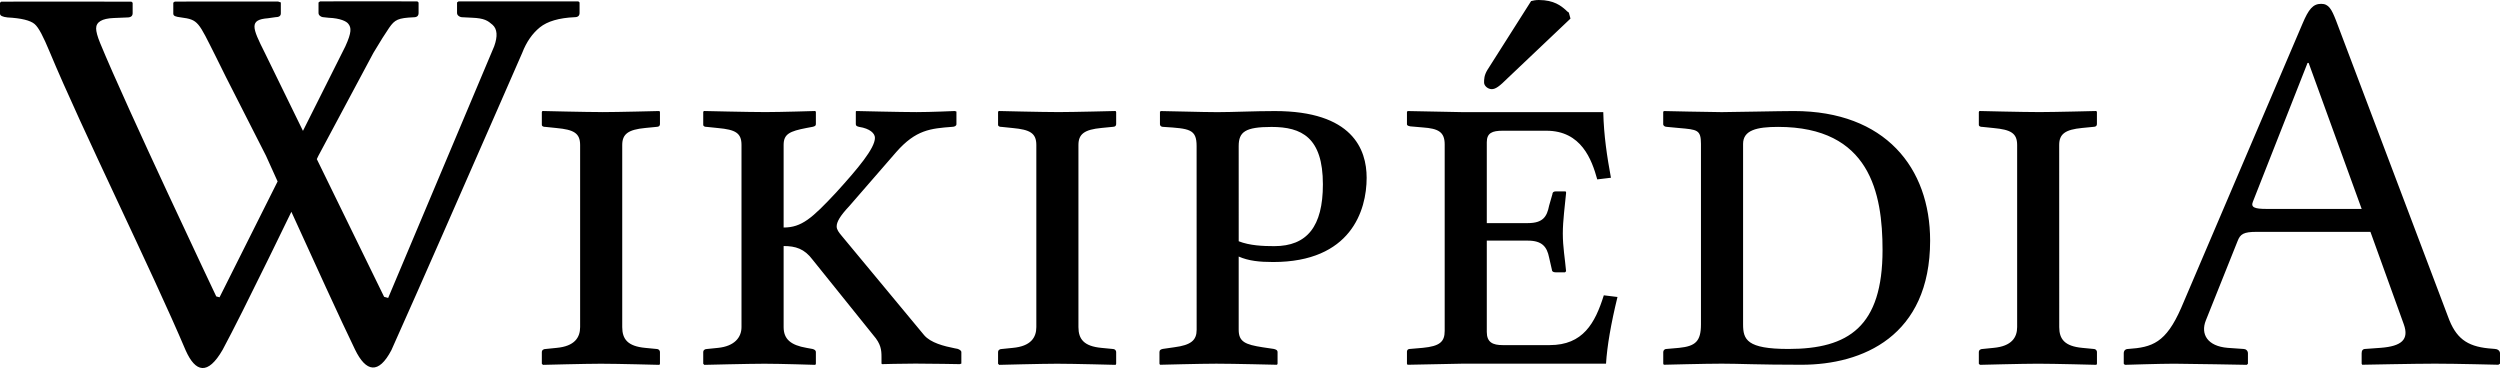
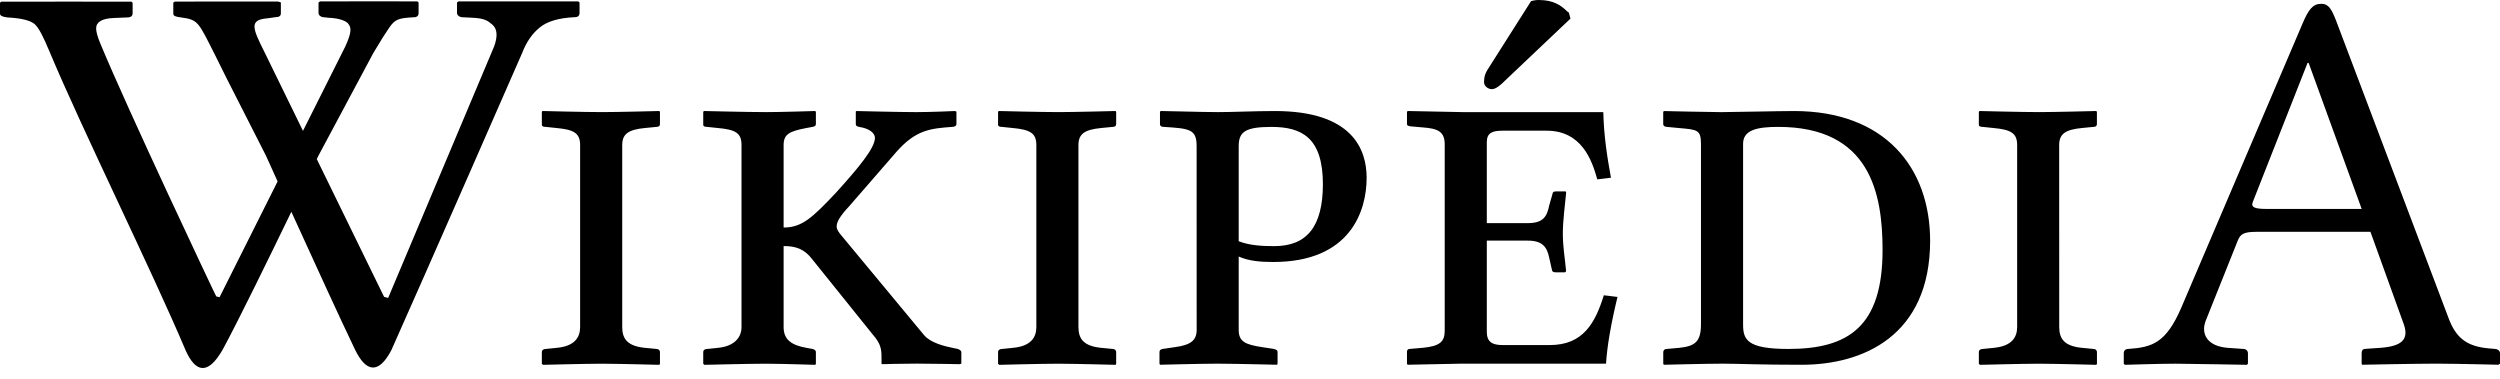
- <svg xmlns="http://www.w3.org/2000/svg" width="120" height="18">
-   <path fill="#000" fill-rule="nonzero" d="M18.34.064h.573l.174.001.315.001h.37l.091.001h.171l.058.054v.5c0 .14-.078.208-.231.208-.753.035-.908.11-1.183.507-.15.217-.448.682-.756 1.204L15.28 7.483l-.073.154 3.23 6.61.195.054L23.72 2.225c.176-.486.149-.832-.078-1.035-.228-.198-.389-.315-.979-.339l-.477-.024a.28.28 0 0 1-.168-.06.174.174 0 0 1-.08-.147V.117l.073-.051h5.749l.059.051V.62c0 .136-.078.205-.232.205-.753.033-1.311.197-1.673.488-.362.294-.645.7-.848 1.225 0 0-1.793 4.105-3.54 8.077l-.267.609a884.49 884.49 0 0 1-2.473 5.585c-.613 1.167-1.216 1.06-1.746-.033-.664-1.367-2.042-4.382-3.054-6.61-.28.578-.588 1.21-.903 1.854l-.246.502c-.822 1.677-1.656 3.35-2.151 4.268-.715 1.242-1.304 1.08-1.772.032C7.287 12.984 3.948 6.246 2.376 2.47c-.291-.695-.51-1.141-.717-1.318C1.45.977 1.019.872.36.837.121.811 0 .752 0 .657V.131L.059.08l.23-.001h.303L.768.077h3.788L5.569.08h.739l.059.052v.501c0 .138-.088.205-.26.205l-.653.027c-.56.023-.84.191-.84.501 0 .144.06.379.19.695 1.252 3.05 5.576 12.167 5.576 12.167l.158.042 2.787-5.56-.558-1.235-1.916-3.766s-.37-.753-.497-1.003C9.512 1.035 9.531.947 8.68.835 8.44.804 8.318.773 8.318.655V.127L8.39.076l.703-.001h.198l1.943-.001h2.115l.131.043v.526c0 .12-.086.182-.26.182l-.36.051c-.908.071-.76.443-.156 1.645l1.838 3.761 2.034-4.055c.317-.692.278-.9.157-1.065l-.027-.034c-.08-.097-.351-.252-.94-.276l-.231-.025a.276.276 0 0 1-.167-.06.172.172 0 0 1-.079-.147v-.5l.072-.052c.298-.002.673-.004 1.08-.004Zm10.582 5.317c.709 0 2.73-.052 2.73-.052l.026.052v.578c0 .078-.052.13-.157.13l-.552.054c-.813.078-1.102.29-1.102.815V15.7c0 .578.262.919 1.102.998l.552.053c.078 0 .157.052.157.157v.551l-.026.054s-1.995-.054-2.809-.054c-.735 0-2.782.054-2.782.054l-.053-.054v-.551c0-.105.079-.157.184-.157l.525-.053c.866-.079 1.129-.499 1.129-.998V6.96c0-.577-.316-.737-1.129-.814l-.525-.054c-.105 0-.184-.024-.184-.105V5.38l.027-.052s2.073.052 2.887.052ZM37.614 15.7c0 .578.34.867 1.102.998l.289.053c.079.026.157.052.157.157v.551l-.026.054s-1.654-.054-2.441-.054c-.735 0-2.888.054-2.888.054l-.052-.054v-.551c0-.105.079-.157.184-.157l.525-.053c.787-.079 1.128-.499 1.128-.998V6.96c0-.577-.288-.737-1.128-.814l-.525-.054c-.105 0-.184-.024-.184-.105V5.38l.026-.052s2.153.052 2.966.052c.736 0 2.39-.052 2.39-.052l.025.052v.578c0 .078-.052.105-.157.13l-.289.054c-.814.157-1.102.29-1.102.815v3.964c.866 0 1.365-.445 2.52-1.68 1.05-1.156 1.863-2.125 1.863-2.625 0-.211-.236-.446-.76-.526-.106-.025-.158-.053-.158-.131v-.605l.026-.025s2.126.052 2.887.052c.683 0 1.838-.052 1.838-.052l.079.025v.605c0 .078-.08.13-.21.13-1.024.08-1.733.132-2.678 1.208l-2.257 2.598c-.447.474-.604.761-.604.972 0 .158.105.288.236.446l3.964 4.777c.315.366.945.525 1.47.629l.131.025c.079.026.184.079.184.158v.551l-.079.026s-1.391-.026-2.126-.026c-.656 0-1.601.026-1.601.026l-.027-.026v-.315c0-.342-.026-.629-.393-1.049l-2.914-3.623c-.394-.526-.814-.656-1.391-.656V15.7Zm14.151 0c0 .578.263.919 1.103.998l.55.053c.08 0 .158.052.158.157v.551l-.026.054s-1.995-.054-2.809-.054c-.735 0-2.782.054-2.782.054l-.052-.054v-.551c0-.105.078-.157.183-.157l.525-.053c.866-.079 1.129-.499 1.129-.998V6.96c0-.577-.315-.737-1.129-.814l-.525-.054c-.105 0-.183-.024-.183-.105V5.38l.026-.052s2.073.052 2.887.052c.709 0 2.73-.052 2.73-.052l.026.052v.578c0 .078-.052.13-.157.13l-.551.054c-.814.078-1.103.29-1.103.815V15.7Zm5.672-8.69c0-.813-.341-.84-1.575-.918-.157 0-.184-.078-.184-.131v-.604l.053-.026c.394 0 1.942.052 2.704.052.735 0 1.785-.052 2.756-.052 3.725 0 4.408 1.836 4.408 3.203 0 1.576-.762 4.043-4.487 4.043-.656 0-1.181-.054-1.655-.263v3.516c0 .577.315.71 1.156.84l.526.078c.105.026.184.054.184.158v.551l-.025.052s-2.1-.052-2.914-.052c-.735 0-2.704.052-2.704.052l-.026-.052v-.551c0-.105.053-.132.158-.158l.55-.079c.815-.105 1.077-.34 1.077-.84l-.002-8.818Zm2.021 4.57c.525.21 1.182.235 1.707.235 1.576 0 2.334-.947 2.334-2.966 0-2.257-1.024-2.756-2.466-2.756-1.26 0-1.576.236-1.576.919l.001 4.567Zm17.5-6.198H70.186L67.56 5.33l-.026.052v.578c0 .026 0 .078.157.105l.604.052c.735.053 1.05.21 1.05.814v8.951c0 .525-.236.735-1.05.814l-.604.052c-.131 0-.157.079-.157.131v.578l.026.052 2.599-.052h6.93c.052-.84.236-1.916.55-3.202l-.656-.08c-.42 1.34-.997 2.39-2.598 2.39h-2.258c-.472 0-.761-.132-.761-.63V11.55h1.969c.682 0 .918.289 1.023.814l.132.577c0 .079.052.131.183.131h.447l.052-.052c-.052-.604-.157-1.155-.157-1.811 0-.63.105-1.365.157-1.943 0-.052 0-.079-.052-.079h-.447c-.105 0-.157.053-.157.132l-.158.55c-.105.526-.288.84-1.023.84h-1.969V6.826c0-.446.263-.551.761-.551h2.1c1.68 0 2.179 1.39 2.441 2.336l.657-.079c-.184-.997-.342-2.021-.368-3.15M73.493.052l-2.1 3.308c-.157.262-.157.446-.157.604 0 .157.184.315.367.315.184 0 .368-.132.762-.525L75.383.892l-.079-.288c-.052-.027-.105-.079-.157-.132C74.937.29 74.596 0 73.861 0c-.132 0-.289.026-.368.052m6.499 16.698.603-.053c.789-.079 1.051-.315 1.051-1.128V6.907c0-.685-.185-.685-1.05-.762l-.576-.054c-.105 0-.186-.053-.186-.131v-.578l.025-.052s2.311.052 2.785.052c.497 0 2.782-.052 3.465-.052 4.383 0 6.537 2.73 6.537 6.22 0 4.596-3.256 5.958-6.169 5.958-2.1 0-3.017-.052-3.831-.052-.789 0-2.784.052-2.784.052l-.026-.052v-.551a.148.148 0 0 1 .156-.155Zm5.854 0c2.887 0 4.516-1.075 4.516-4.752 0-2.729-.605-5.907-5.014-5.907-1.024 0-1.68.157-1.68.816v8.662c0 .733.182 1.181 2.178 1.181Zm12.997-1.05c0 .577.262.918 1.102.997l.552.053c.078 0 .157.052.157.157v.551l-.026.054s-1.995-.054-2.808-.054c-.736 0-2.782.054-2.782.054l-.054-.054v-.551c0-.105.079-.157.184-.157l.526-.053c.865-.079 1.129-.499 1.129-.998V6.96c0-.577-.316-.737-1.13-.814l-.525-.054c-.105 0-.184-.024-.184-.105V5.38l.026-.052s2.074.052 2.886.052c.709 0 2.73-.052 2.73-.052l.026.052v.578c0 .078-.053.13-.157.13l-.552.054c-.813.078-1.102.29-1.102.815l.002 8.741Zm8.087.997.761.053c.105 0 .21.079.21.21v.498l-.053.054s-2.86-.054-3.49-.054c-.684 0-2.364.054-2.364.054l-.054-.054v-.499c0-.13.079-.209.211-.209 1.156-.078 1.81-.29 2.545-1.97l5.827-13.65c.288-.683.499-.946.893-.946.367 0 .5.263.708.788l5.381 14.228c.369 1.024.894 1.417 1.944 1.522l.289.025c.13 0 .262.079.262.211v.498l-.079.052s-2.021-.052-3.045-.052c-.918 0-3.492.052-3.492.052l-.025-.052v-.498c0-.132.052-.21.186-.21l.735-.053c.996-.078 1.366-.395 1.102-1.129l-1.601-4.437h-5.46c-.63 0-.788.105-.918.445l-1.523 3.807c-.263.659.078 1.237 1.05 1.316Zm6.43-6.67-2.545-7.007h-.053l-2.625 6.667c-.105.264.078.341.655.341h4.569Z" />
+ <svg xmlns="http://www.w3.org/2000/svg" viewBox="0 0 119 18">
+   <path fill="#000" fill-rule="nonzero" d="M15.233.067c1.43-.01 4.63 0 4.635 0l.057.053v.497c0 .137-.078.205-.23.205-.747.035-.9.109-1.173.503-.15.215-.444.677-.749 1.194l-2.621 4.902-.073.152 3.203 6.556.194.053 5.046-11.975c.175-.483.148-.825-.077-1.026-.226-.196-.385-.312-.97-.337L22 .82a.278.278 0 0 1-.166-.06.172.172 0 0 1-.08-.145V.116l.073-.05h5.7l.059.05v.499c0 .135-.077.203-.23.203-.747.033-1.3.195-1.659.485s-.64.693-.84 1.214c0 0-4.64 10.6-6.229 14.152-.608 1.16-1.21 1.05-1.731-.033-.658-1.36-2.02-4.34-3.029-6.555-1.07 2.21-2.54 5.22-3.273 6.57-.709 1.23-1.29 1.07-1.757.031-1.61-3.81-4.92-10.5-6.483-14.232-.288-.69-.506-1.13-.711-1.307C1.439.97 1.01.866.358.83.12.804 0 .746 0 .652V.13L.058.08c.999-.006 5.61-.001 6.146 0h.051l.058.05v.497c0 .137-.087.203-.258.203l-.647.027c-.555.023-.832.19-.832.497 0 .143.058.375.188.689 1.24 3.02 5.53 12.1 5.53 12.066l.156.04 2.764-5.513c-.338-.746-.553-1.22-.553-1.224l-1.9-3.735s-.367-.747-.493-.995C9.433 1.032 9.451.942 8.607.828 8.371.797 8.249.767 8.249.65V.126l.07-.051C9.84.073 13.24.073 13.239.073l.13.043v.522c0 .119-.085.18-.259.18l-.356.051c-.901.07-.754.439-.155 1.63l1.823 3.73 2.016-4.02c.315-.688.276-.894.156-1.056l-.026-.035c-.08-.096-.348-.249-.933-.273L15.405.82a.274.274 0 0 1-.165-.06.17.17 0 0 1-.078-.145V.118zm21.208 5.27c.73 0 2.37-.053 2.369-.053l.026.052v.573c0 .078-.052.104-.156.13l-.287.053c-.807.155-1.09.286-1.093.808v3.93c.859 0 1.35-.441 2.499-1.665 1.04-1.15 1.85-2.11 1.848-2.603 0-.21-.234-.443-.755-.522-.104-.025-.156-.052-.156-.13v-.6l.026-.025s2.11.052 2.864.052c.677 0 1.82-.052 1.822-.052l.078.025v.6c0 .078-.078.13-.208.13-1.02.078-1.72.13-2.656 1.198l-2.238 2.576c-.443.47-.6.755-.599.964 0 .156.104.285.234.441l3.931 4.738c.312.363.937.52 1.458.624l.13.025c.078.026.182.078.182.156v.546l-.078.027s-1.22-.024-1.973-.026h-.135c-.651 0-1.59.025-1.588.026l-.026-.027v-.312c0-.339-.026-.624-.39-1.04l-2.89-3.593c-.39-.522-.807-.65-1.38-.65v3.855c0 .573.338.86 1.093.99l.287.053c.078.025.156.05.156.155v.547l-.026.053s-1.47-.048-2.29-.053h-.13c-.73 0-2.86.053-2.864.053l-.052-.053v-.547c0-.104.078-.155.182-.155l.52-.053c.781-.078 1.12-.495 1.12-.99V6.9c0-.572-.286-.73-1.12-.806l-.52-.054c-.104 0-.182-.024-.182-.104v-.6l.026-.052s2.13.052 2.941.052zM110.488.181c.363 0 .495.261.702.782l5.336 14.11c.365 1.02.886 1.41 1.927 1.509l.287.025c.13 0 .26.078.26.21v.493l-.078.052s-1.83-.048-2.882-.052h-.138c-.91 0-3.46.052-3.463.052l-.025-.052v-.494c0-.13.052-.209.184-.21l.73-.051c.987-.077 1.35-.391 1.093-1.12l-1.588-4.4h-5.415c-.625 0-.78.104-.91.442l-1.51 3.775c-.26.653.078 1.23 1.04 1.305l.756.053c.104 0 .208.078.208.207v.495l-.052.053s-2.61-.049-3.377-.053h-.085c-.678 0-2.34.053-2.344.053l-.053-.053v-.495c0-.129.078-.207.21-.207 1.15-.078 1.8-.287 2.523-1.953l5.778-13.537c.285-.677.495-.938.886-.938zM97.08 5.336c.703 0 2.71-.052 2.708-.052l.025.052v.573c0 .078-.053.13-.156.13l-.547.053c-.807.077-1.09.286-1.093.808l.002 8.668c0 .573.26.911 1.093.99l.547.053c.078 0 .156.05.156.155v.546l-.026.054s-1.8-.049-2.667-.053h-.117c-.73 0-2.76.053-2.76.053l-.052-.054v-.546c0-.104.078-.155.182-.155l.521-.053c.858-.078 1.12-.495 1.12-.99V6.9c0-.572-.313-.73-1.12-.806l-.521-.054c-.104 0-.182-.024-.182-.104v-.6l.026-.052s2.06.052 2.861.052zm-46.683 0c.703 0 2.71-.052 2.707-.052l.026.052v.573c0 .078-.052.13-.156.13l-.547.053c-.807.077-1.09.286-1.093.808v8.668c0 .573.26.911 1.093.99l.547.053c.078 0 .156.05.156.155v.546l-.026.054s-1.8-.049-2.668-.053h-.117c-.73 0-2.76.053-2.76.053l-.051-.054v-.546c0-.104.078-.155.182-.155l.52-.053c.86-.078 1.12-.495 1.12-.99V6.9c0-.572-.312-.73-1.12-.806l-.52-.054c-.104 0-.182-.024-.182-.104v-.6l.026-.052s2.06.052 2.863.052zm-21.716 0c.703 0 2.71-.052 2.707-.052l.026.052v.573c0 .078-.052.13-.156.13l-.547.053c-.807.077-1.09.286-1.093.808v8.668c0 .573.26.911 1.093.99l.547.053c.078 0 .156.05.156.155v.546l-.026.054s-1.8-.049-2.668-.053h-.117c-.73 0-2.76.053-2.76.053l-.051-.054v-.546c0-.104.078-.155.182-.155l.52-.053c.86-.078 1.12-.495 1.12-.99V6.9c0-.572-.313-.73-1.12-.806l-.52-.054c-.104 0-.182-.024-.182-.104v-.6l.026-.052s2.06.052 2.863.052zm53.274.001c.493 0 2.76-.052 3.436-.052 4.35 0 6.48 2.71 6.483 6.17 0 4.56-3.23 5.91-6.117 5.908-1.97 0-2.89-.047-3.672-.052h-.128c-.782 0-2.76.052-2.76.052l-.026-.053v-.546a.147.147 0 0 1 .154-.153l.599-.053c.782-.079 1.04-.312 1.042-1.119V6.85c0-.679-.184-.679-1.042-.755l-.571-.054c-.104 0-.184-.052-.184-.13v-.573l.025-.052s2.29.052 2.761.052zm-14.957-.053 2.603.052h6.716c.026 1.12.182 2.13.365 3.124l-.651.078c-.26-.937-.755-2.32-2.421-2.317h-2.083c-.495 0-.755.104-.755.547v3.853h1.953c.729 0 .91-.312 1.015-.833l.156-.547c0-.078.052-.13.156-.13h.443c.052 0 .052.026.052.078-.052.573-.156 1.3-.156 1.926 0 .651.104 1.2.156 1.796l-.052.052h-.443c-.13 0-.182-.052-.182-.13l-.13-.572c-.104-.521-.338-.807-1.015-.807h-1.953V15.8c0 .495.286.625.755.625h2.24c1.59 0 2.16-1.04 2.576-2.37l.65.079c-.311 1.28-.494 2.34-.546 3.176h-6.872l-2.577.052-.026-.052v-.573c0-.052.026-.13.156-.13l.599-.052c.807-.078 1.04-.286 1.041-.807V6.872c0-.599-.312-.755-1.041-.807l-.599-.052c-.156-.026-.156-.078-.156-.104v-.573l.026-.052zm-9.05.053c.729 0 1.77-.052 2.733-.052 3.69 0 4.37 1.82 4.371 3.177 0 1.56-.755 4.01-4.45 4.009-.65 0-1.17-.053-1.64-.26v3.486c0 .573.312.704 1.146.832l.522.079c.104.026.182.053.182.156v.546l-.025.052s-1.9-.047-2.772-.051h-.117c-.73 0-2.68.052-2.681.051l-.026-.052v-.546c0-.104.052-.13.156-.156l.546-.079c.807-.104 1.07-.338 1.068-.832l-.002-8.746c0-.807-.338-.833-1.562-.911-.156 0-.182-.077-.182-.13V5.31l.052-.026c.39 0 1.93.052 2.68.052zm26.689.703c-1.02 0-1.67.156-1.666.81v8.59c0 .726.18 1.17 2.16 1.17 2.86 0 4.48-1.07 4.479-4.712 0-2.71-.6-5.86-4.973-5.858zm-24.112.001c-1.25 0-1.56.234-1.563.911v4.53c.522.209 1.17.234 1.693.234 1.56 0 2.31-.94 2.315-2.942 0-2.24-1.02-2.73-2.445-2.733zm49.366-3.046h-.052l-2.603 6.611c-.104.261.077.338.65.339h4.53v-.001l-2.525-6.95zM73.245 0c.729 0 1.07.286 1.275.469a.69.69 0 0 0 .156.13l.079.286-2.994 2.837c-.39.39-.573.521-.755.521s-.364-.156-.364-.312 0-.338.156-.599L72.88.052c.079-.026.234-.052.365-.052z" />
</svg>
